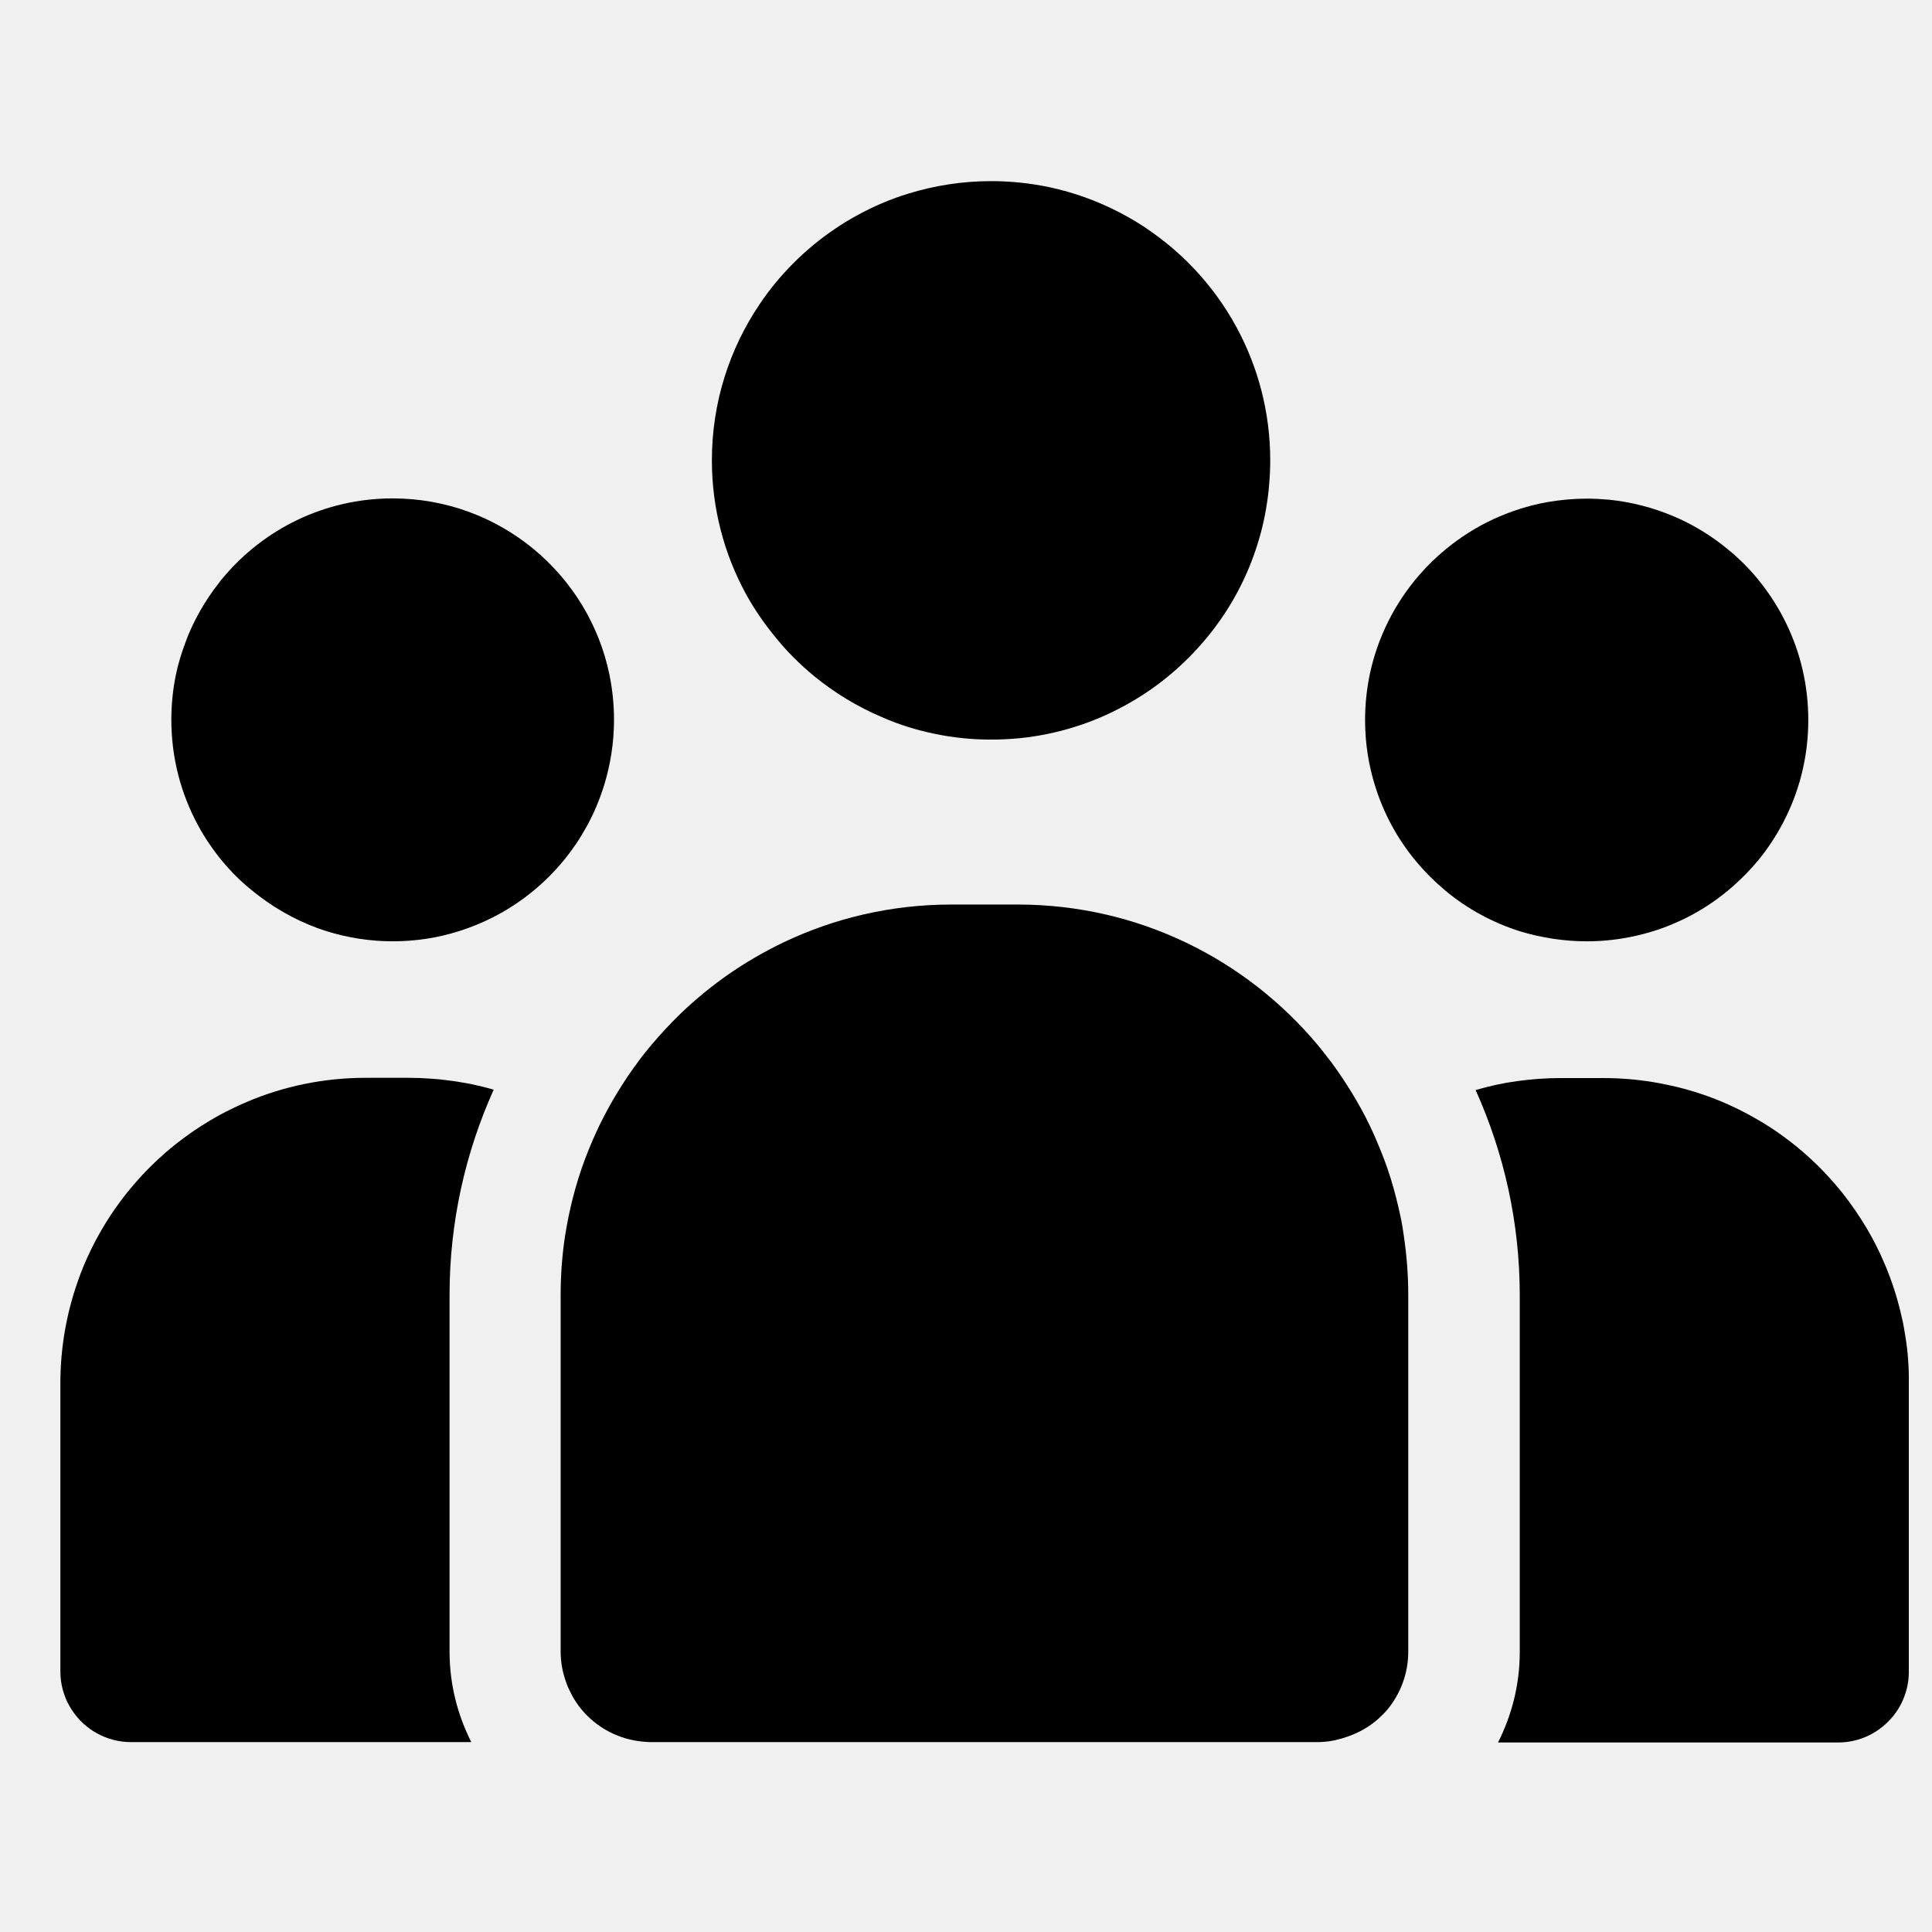
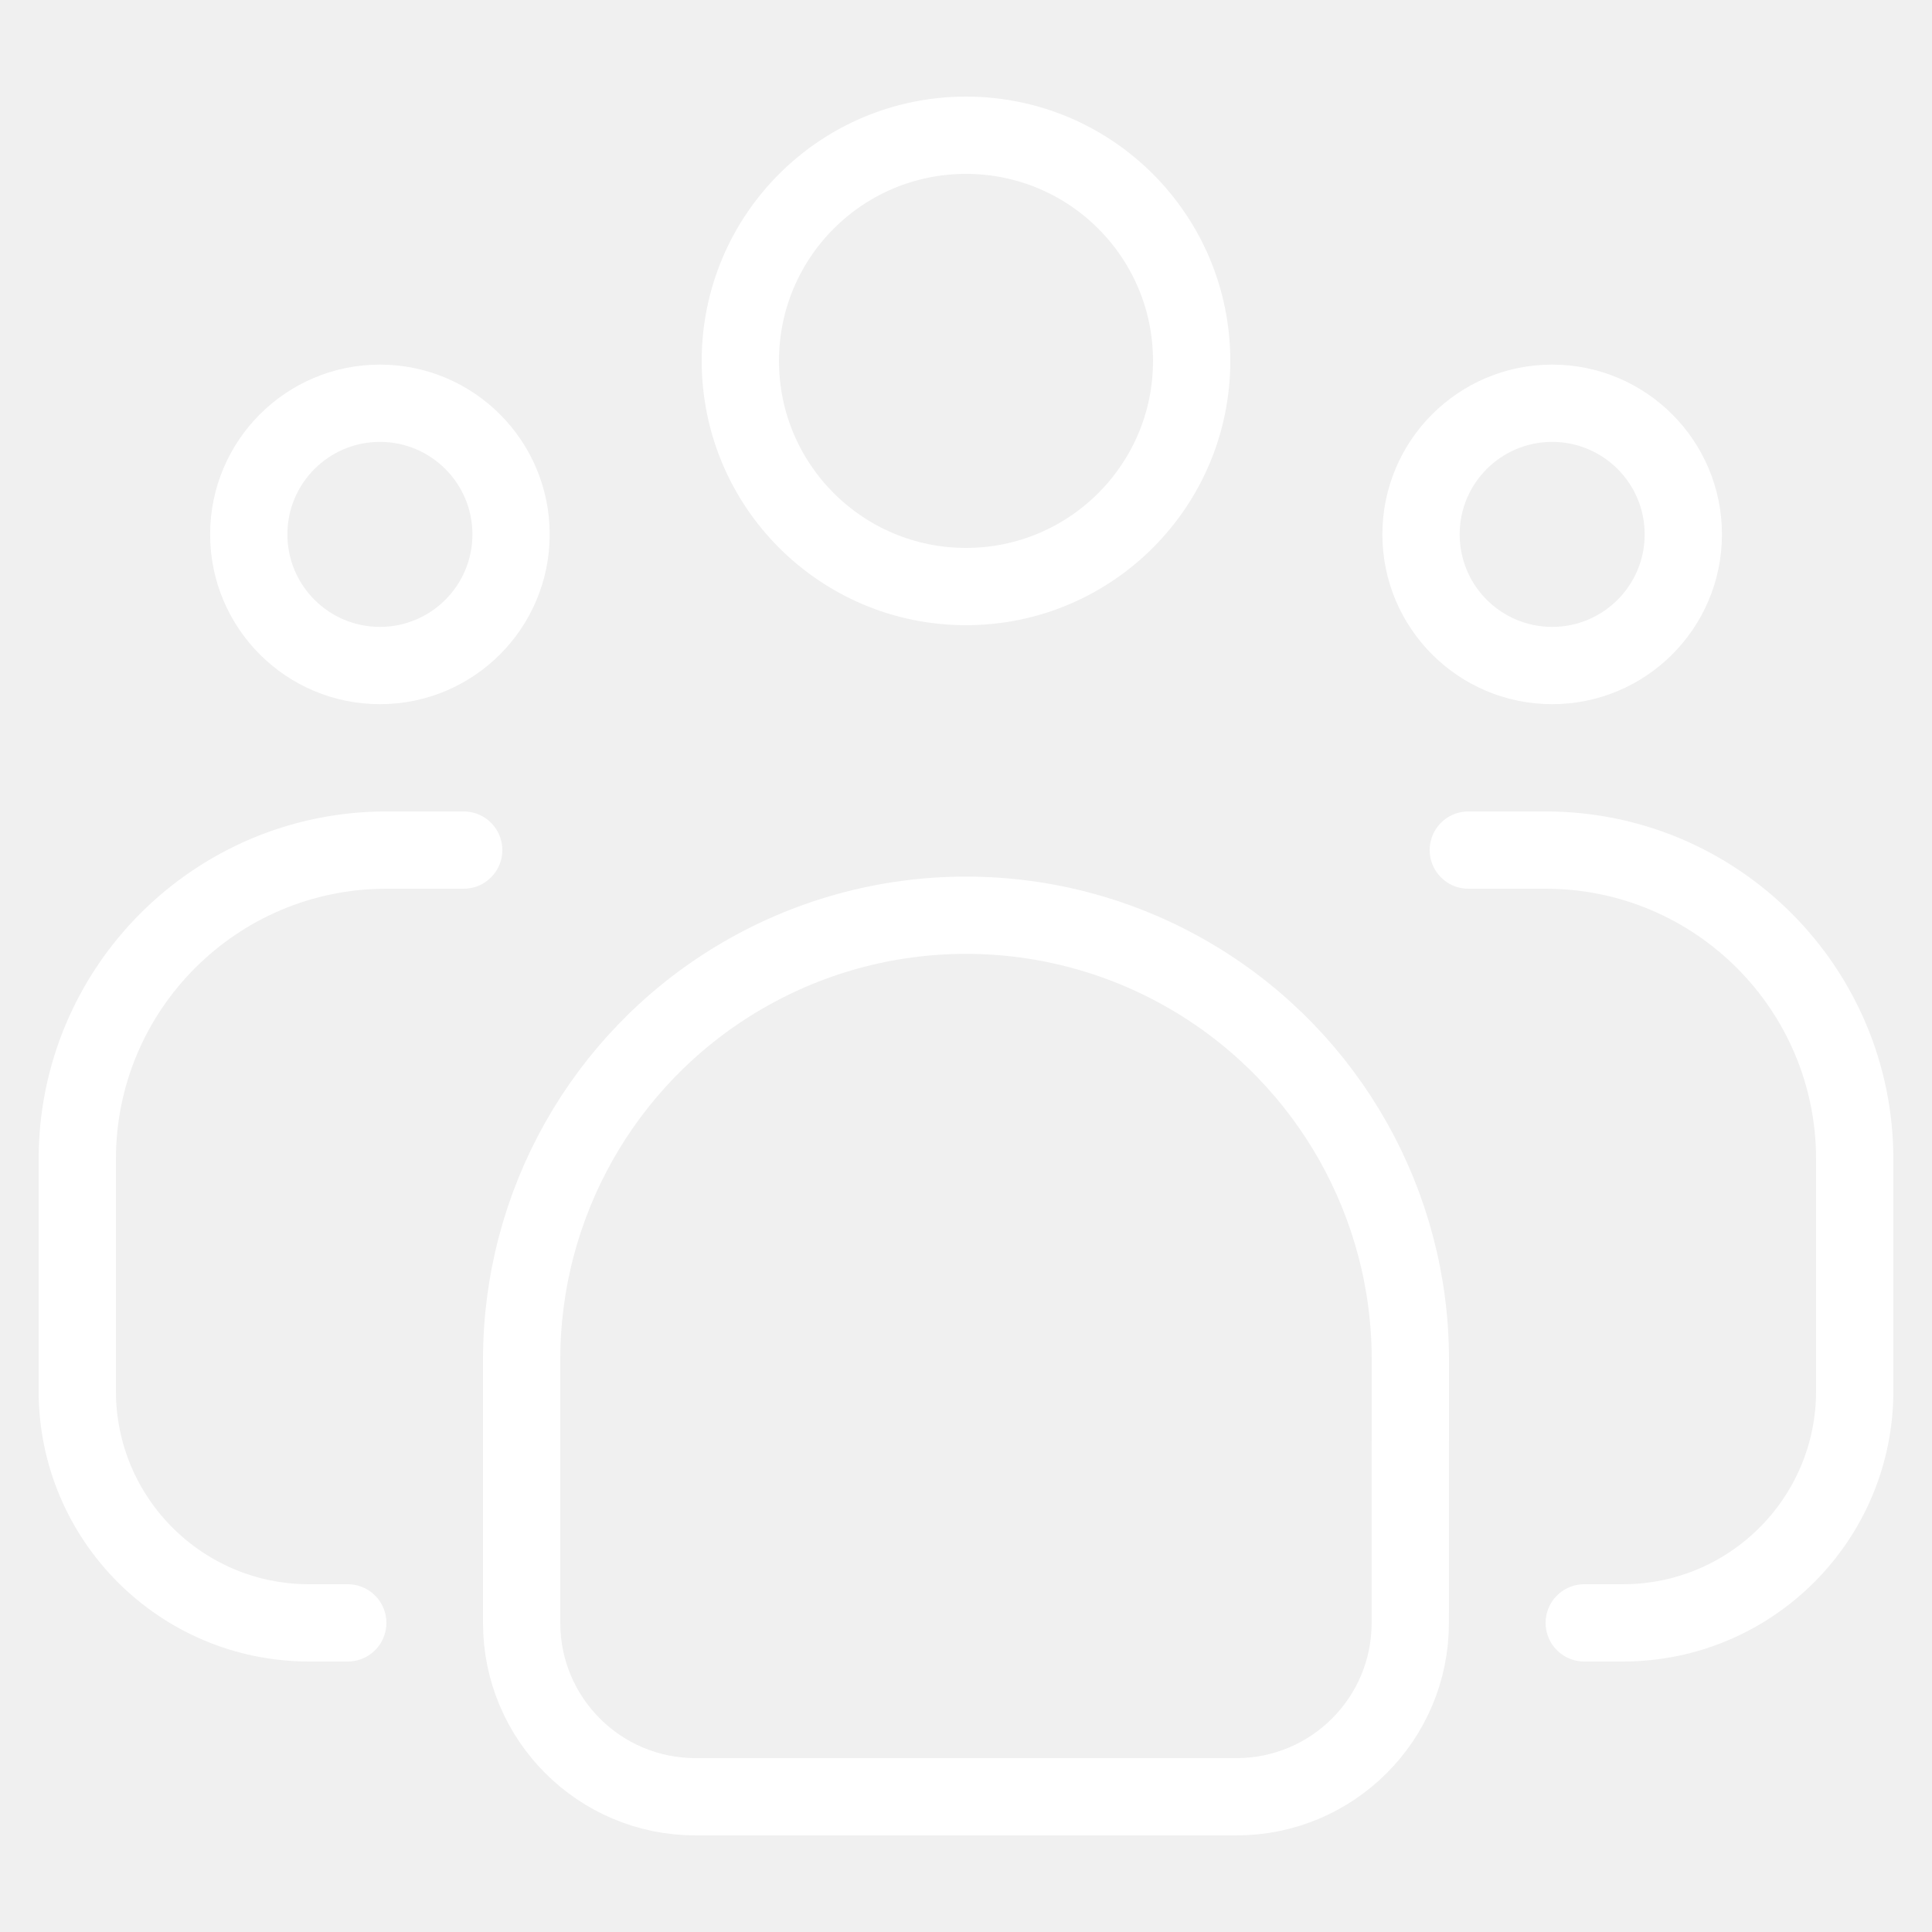
- <svg xmlns="http://www.w3.org/2000/svg" width="32" height="32" viewBox="0 0 32 32" fill="none">
-   <path d="M9.727 13.671C9.84 13.463 9.932 13.242 10.004 13.014C10.11 12.67 10.17 12.303 10.17 11.923C10.17 11.669 10.144 11.423 10.096 11.183C9.755 9.511 8.274 8.255 6.504 8.255C5.376 8.255 4.369 8.764 3.696 9.567C3.67 9.597 3.645 9.629 3.622 9.661C3.564 9.733 3.511 9.807 3.46 9.883C3.359 10.035 3.267 10.194 3.188 10.362C3.149 10.445 3.112 10.53 3.08 10.618C3.011 10.8 2.951 10.989 2.912 11.183C2.863 11.423 2.838 11.669 2.838 11.923C2.838 12.557 2.999 13.152 3.281 13.671C3.336 13.774 3.398 13.876 3.465 13.973C3.596 14.169 3.746 14.349 3.912 14.515C4.03 14.632 4.159 14.741 4.293 14.842C4.627 15.096 5.005 15.296 5.413 15.425C5.757 15.531 6.123 15.591 6.504 15.591C6.884 15.591 7.251 15.534 7.594 15.425C8.053 15.282 8.475 15.052 8.837 14.752C8.927 14.678 9.015 14.598 9.098 14.515C9.264 14.349 9.413 14.166 9.545 13.973C9.609 13.876 9.669 13.774 9.727 13.671Z" fill="black" />
-   <path d="M7.403 17.892C7.315 17.88 7.225 17.871 7.135 17.866C7.015 17.857 6.895 17.852 6.773 17.852H6.058C5.36 17.852 4.694 17.993 4.089 18.251C3.937 18.316 3.79 18.387 3.647 18.463C3.432 18.581 3.225 18.712 3.031 18.858C2.835 19.003 2.653 19.162 2.48 19.335C2.079 19.736 1.745 20.204 1.498 20.718C1.417 20.884 1.346 21.055 1.286 21.23C1.194 21.493 1.122 21.767 1.074 22.046C1.025 22.33 1 22.618 1 22.913V27.683C1 27.82 1.023 27.951 1.067 28.073C1.081 28.115 1.097 28.154 1.115 28.191C1.141 28.241 1.168 28.292 1.201 28.338C1.41 28.65 1.768 28.855 2.174 28.855H7.806C7.578 28.403 7.446 27.896 7.446 27.356V21.449C7.446 20.239 7.709 19.088 8.177 18.049C8.053 18.012 7.926 17.982 7.797 17.954C7.665 17.929 7.536 17.908 7.403 17.892Z" fill="black" />
-   <path d="M26.283 15.591C26.421 15.591 26.558 15.584 26.694 15.568C26.963 15.537 27.224 15.478 27.47 15.395C27.595 15.353 27.715 15.302 27.832 15.249C28.116 15.118 28.379 14.95 28.616 14.754C28.819 14.585 29.006 14.396 29.17 14.189C29.333 13.981 29.474 13.755 29.589 13.515C29.822 13.034 29.951 12.494 29.951 11.925C29.951 11.355 29.822 10.816 29.589 10.334C29.474 10.094 29.331 9.868 29.17 9.661C29.008 9.453 28.822 9.264 28.616 9.096C28.344 8.872 28.04 8.685 27.71 8.547C27.381 8.409 27.028 8.316 26.657 8.277C26.534 8.266 26.408 8.259 26.281 8.259C26.059 8.259 25.843 8.28 25.631 8.316C25.315 8.372 25.013 8.471 24.729 8.602C24.446 8.734 24.183 8.902 23.945 9.098C23.786 9.229 23.639 9.372 23.505 9.527C23.101 9.993 22.813 10.562 22.684 11.187C22.636 11.427 22.61 11.673 22.61 11.927C22.61 12.307 22.668 12.674 22.776 13.018C22.848 13.248 22.94 13.467 23.053 13.675C23.108 13.778 23.171 13.88 23.237 13.977C23.369 14.173 23.519 14.352 23.685 14.518C23.768 14.601 23.855 14.68 23.945 14.756C24.307 15.056 24.729 15.286 25.188 15.429C25.538 15.533 25.905 15.591 26.283 15.591Z" fill="black" />
-   <path d="M31.604 22.516C31.595 22.385 31.579 22.256 31.558 22.129C31.544 22.044 31.531 21.958 31.512 21.875C31.489 21.765 31.461 21.654 31.431 21.546C31.358 21.285 31.263 21.031 31.152 20.789C31.13 20.741 31.106 20.692 31.083 20.646C30.98 20.439 30.86 20.238 30.728 20.047C30.597 19.855 30.454 19.673 30.297 19.503C30.067 19.249 29.808 19.018 29.532 18.818C29.393 18.716 29.248 18.622 29.098 18.537C28.801 18.364 28.483 18.218 28.148 18.11C27.982 18.055 27.812 18.009 27.636 17.972C27.288 17.896 26.929 17.856 26.557 17.856H25.843C25.601 17.856 25.361 17.875 25.126 17.907C24.89 17.939 24.662 17.99 24.441 18.055C24.909 19.095 25.172 20.243 25.172 21.456V27.363C25.172 27.902 25.04 28.409 24.812 28.861H30.445C30.767 28.861 31.06 28.73 31.272 28.517C31.325 28.465 31.374 28.407 31.415 28.345C31.448 28.299 31.475 28.248 31.501 28.197C31.519 28.158 31.535 28.119 31.549 28.079C31.593 27.957 31.616 27.826 31.616 27.69V22.913C31.618 22.779 31.614 22.648 31.604 22.516Z" fill="black" />
-   <path d="M15.485 12.155C15.787 12.218 16.098 12.25 16.416 12.25C16.575 12.25 16.734 12.241 16.889 12.227C17.2 12.195 17.502 12.133 17.79 12.043C18.081 11.953 18.357 11.835 18.62 11.692C18.883 11.549 19.13 11.383 19.358 11.194C19.586 11.005 19.796 10.795 19.985 10.567C20.315 10.168 20.58 9.712 20.76 9.216C20.85 8.967 20.921 8.711 20.967 8.444C20.99 8.31 21.009 8.176 21.02 8.04C21.032 7.904 21.039 7.766 21.039 7.625C21.039 6.827 20.836 6.076 20.481 5.421C20.384 5.241 20.273 5.068 20.153 4.902C20.034 4.738 19.902 4.582 19.762 4.434C19.621 4.287 19.471 4.148 19.312 4.021C19.233 3.957 19.15 3.897 19.067 3.837C18.901 3.719 18.726 3.613 18.544 3.519C18.18 3.33 17.788 3.187 17.375 3.099C17.066 3.035 16.746 3 16.416 3C15.937 3 15.475 3.074 15.042 3.208C14.751 3.297 14.475 3.415 14.212 3.558C14.081 3.629 13.954 3.706 13.832 3.789C13.585 3.955 13.357 4.144 13.147 4.353C12.937 4.563 12.748 4.791 12.582 5.038C12.084 5.776 11.791 6.666 11.791 7.623C11.791 8.42 11.994 9.172 12.349 9.827C12.473 10.055 12.619 10.272 12.78 10.475C12.895 10.62 13.015 10.763 13.147 10.892C13.251 10.996 13.361 11.097 13.474 11.19C13.818 11.473 14.2 11.706 14.615 11.881C14.892 12.003 15.182 12.093 15.485 12.155Z" fill="black" />
-   <path d="M23.196 20.147C23.152 19.937 23.099 19.73 23.037 19.527C22.968 19.303 22.884 19.086 22.792 18.874C22.76 18.798 22.725 18.72 22.689 18.646C22.599 18.457 22.497 18.275 22.389 18.097C22.28 17.92 22.165 17.747 22.041 17.581C21.969 17.486 21.895 17.394 21.822 17.304C20.634 15.886 18.852 14.982 16.858 14.982H15.756C14.76 14.982 13.814 15.208 12.97 15.612C12.655 15.764 12.353 15.939 12.067 16.137C11.781 16.336 11.513 16.557 11.264 16.797C11.098 16.958 10.942 17.127 10.792 17.304C10.716 17.394 10.642 17.486 10.573 17.581C10.448 17.747 10.333 17.92 10.225 18.097C10.116 18.275 10.017 18.459 9.925 18.646C9.888 18.722 9.856 18.798 9.821 18.874C9.729 19.086 9.646 19.303 9.577 19.527C9.514 19.73 9.461 19.937 9.418 20.147C9.397 20.253 9.376 20.359 9.36 20.465C9.311 20.786 9.286 21.115 9.286 21.45V27.357C9.286 27.539 9.321 27.714 9.381 27.875C9.395 27.912 9.408 27.949 9.427 27.986C9.461 28.057 9.498 28.129 9.542 28.193C9.595 28.274 9.657 28.348 9.724 28.415C9.978 28.669 10.319 28.828 10.7 28.851C10.727 28.853 10.755 28.855 10.783 28.855H13.438H19.17H21.826C21.828 28.855 21.828 28.855 21.831 28.855C21.856 28.855 21.884 28.853 21.909 28.851C22.05 28.844 22.184 28.811 22.31 28.767C22.506 28.701 22.686 28.599 22.836 28.463C22.889 28.415 22.938 28.366 22.984 28.311C23.014 28.274 23.044 28.235 23.069 28.196C23.23 27.956 23.325 27.668 23.325 27.359V21.45C23.325 21.115 23.299 20.786 23.251 20.465C23.237 20.359 23.219 20.251 23.196 20.147Z" fill="black" />
+ <svg xmlns="http://www.w3.org/2000/svg" width="25" height="25" viewBox="0 0 25 25" fill="none">
+   <path d="M15.42 4.67C15.42 6.283 14.113 7.59 12.5 7.59C10.887 7.59 9.58 6.283 9.58 4.67C9.58 3.057 10.887 1.75 12.5 1.75C14.113 1.75 15.42 3.057 15.42 4.67Z" stroke="white" stroke-width="1" />
+   <circle cx="20.085" cy="6.915" r="1.697" stroke="white" stroke-width="1" />
+   <circle cx="4.916" cy="6.915" r="1.697" stroke="white" stroke-width="1" />
+   <path d="M19 11H20C22.209 11 24 12.791 24 15V18C24 19.657 22.657 21 21 21H20.5" stroke="white" stroke-width="1" stroke-linecap="round" />
+   <path d="M6 11H5C2.791 11 1 12.791 1 15V18C1 19.657 2.343 21 4 21H4.5" stroke="white" stroke-width="1" stroke-linecap="round" />
+   <path d="M18.25 17.593L18.249 21C18.249 22.243 17.242 23.25 15.999 23.25H9C7.757 23.25 6.75 22.243 6.75 21V17.593C6.75 15.579 7.804 13.712 9.528 12.671C11.356 11.567 13.644 11.567 15.472 12.671C17.196 13.712 18.25 15.579 18.25 17.593Z" stroke="white" stroke-width="1" />
</svg>
